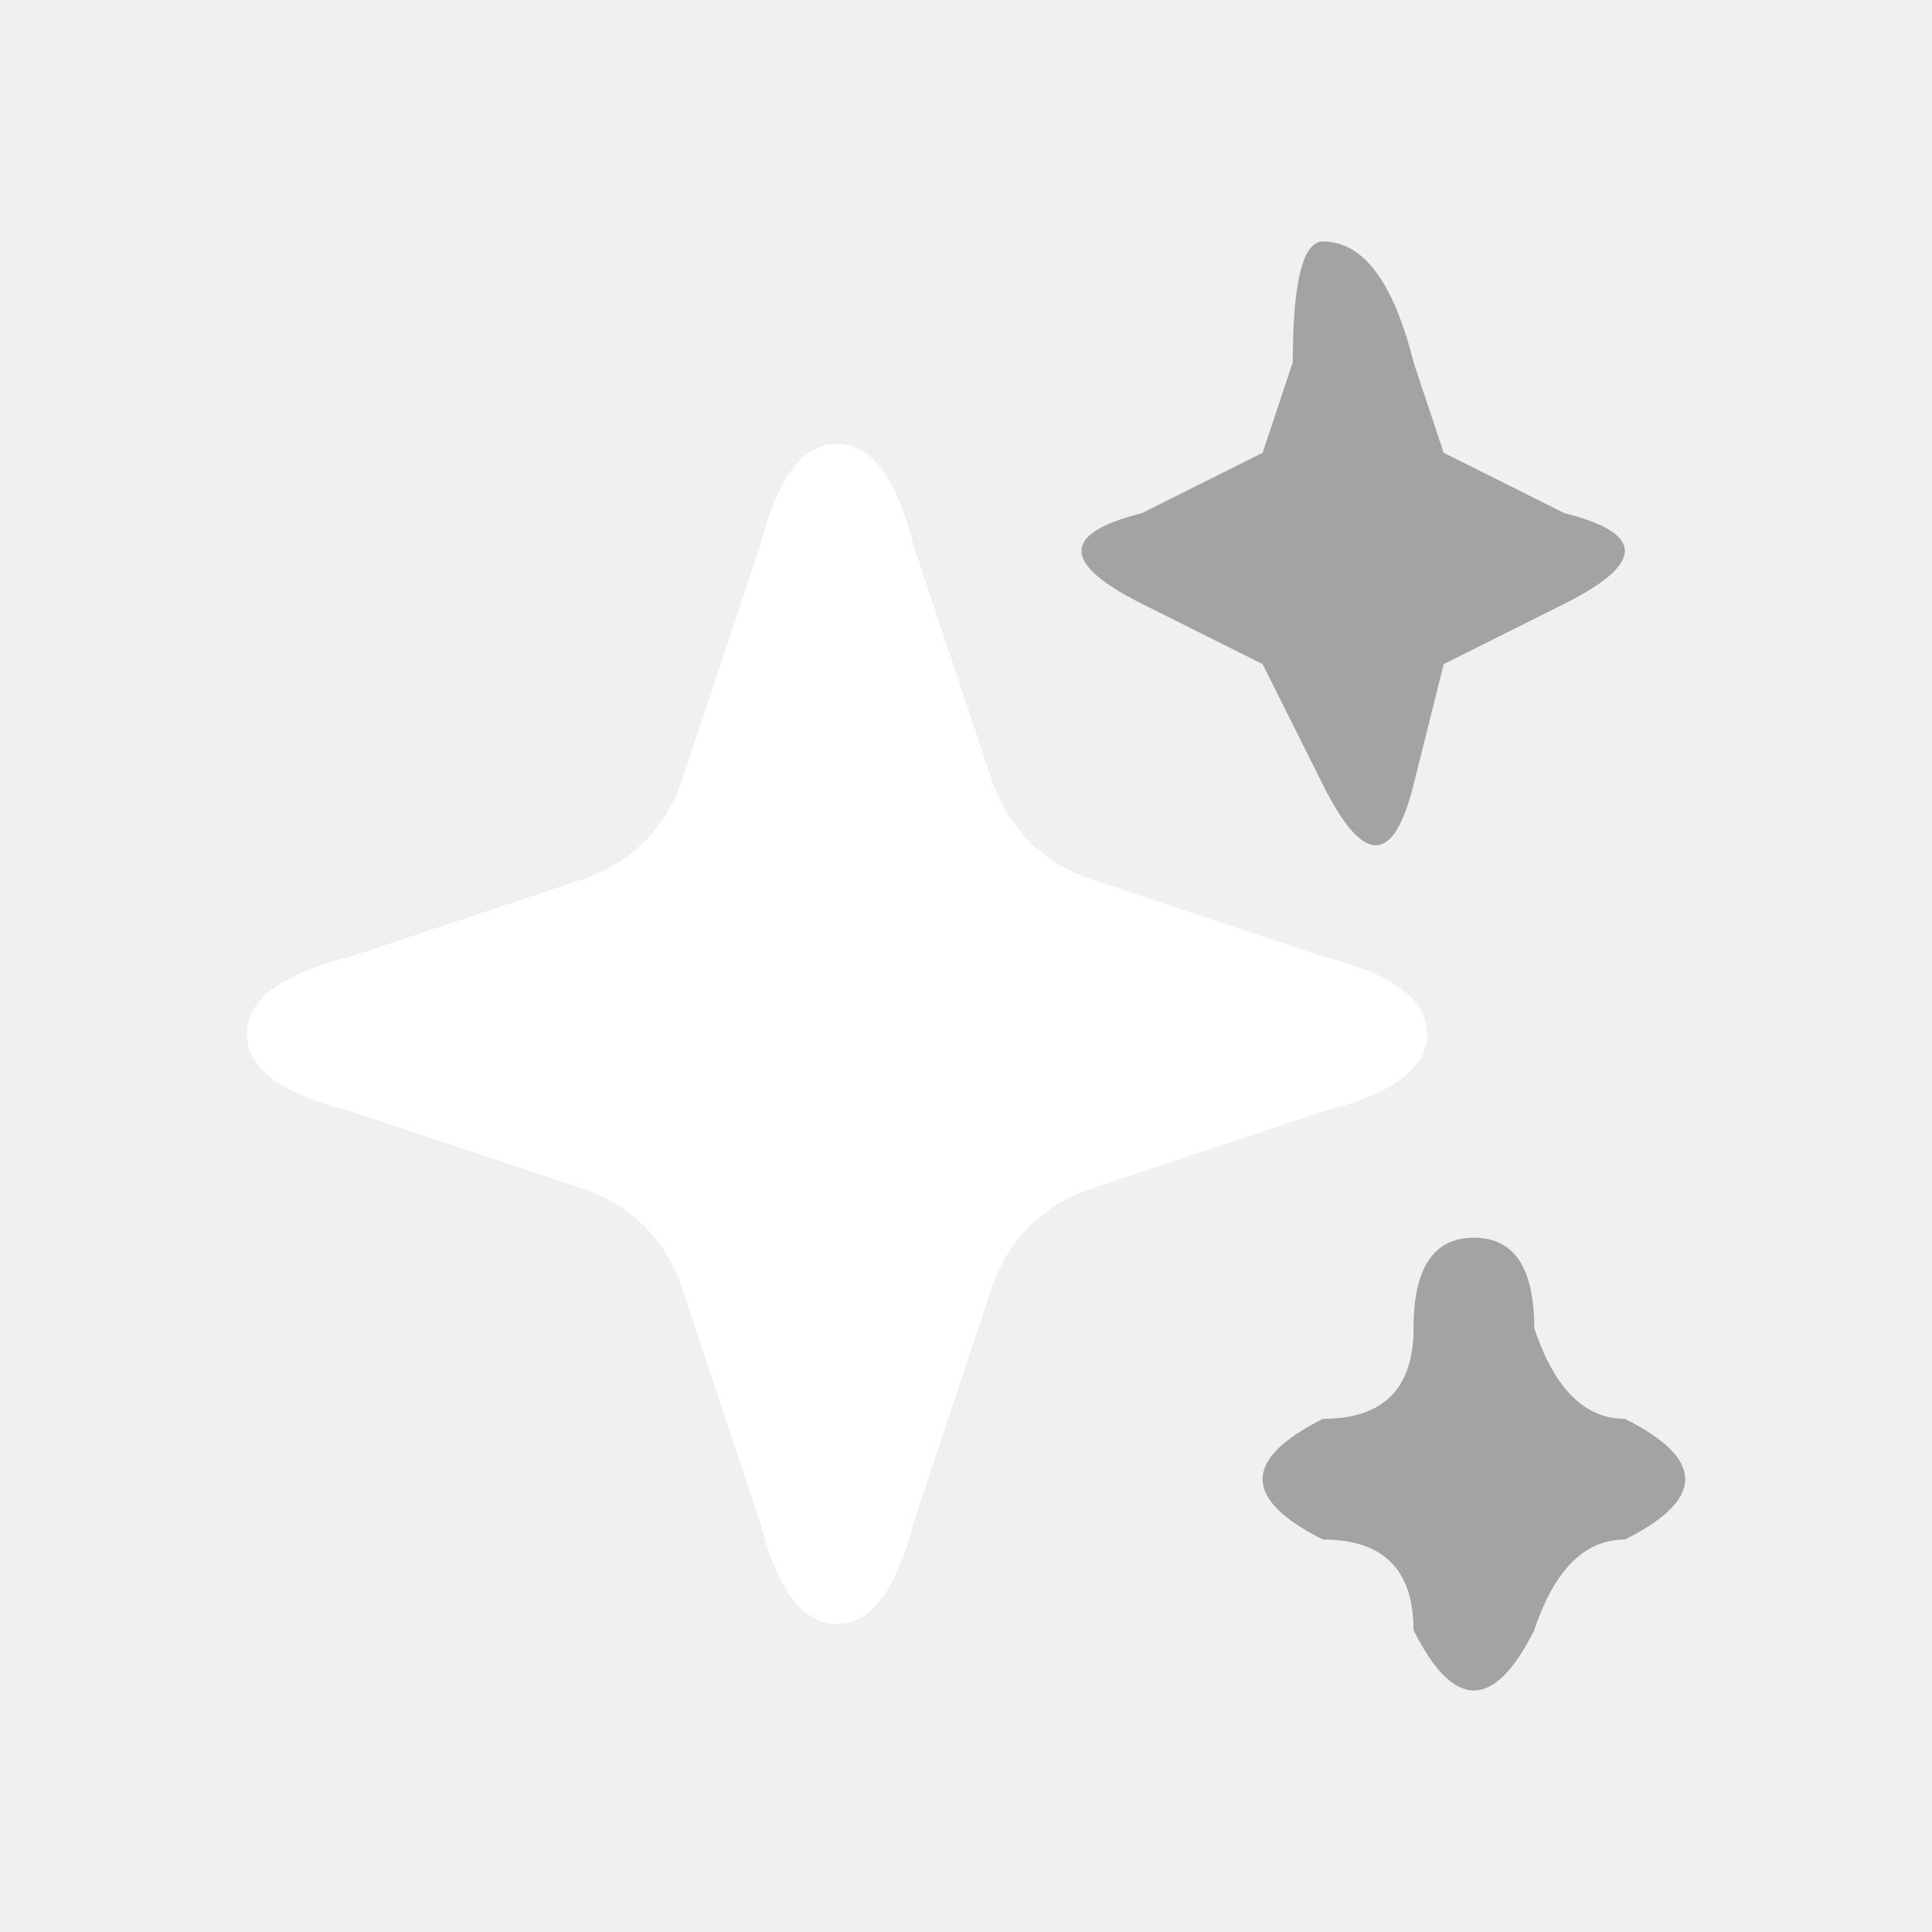
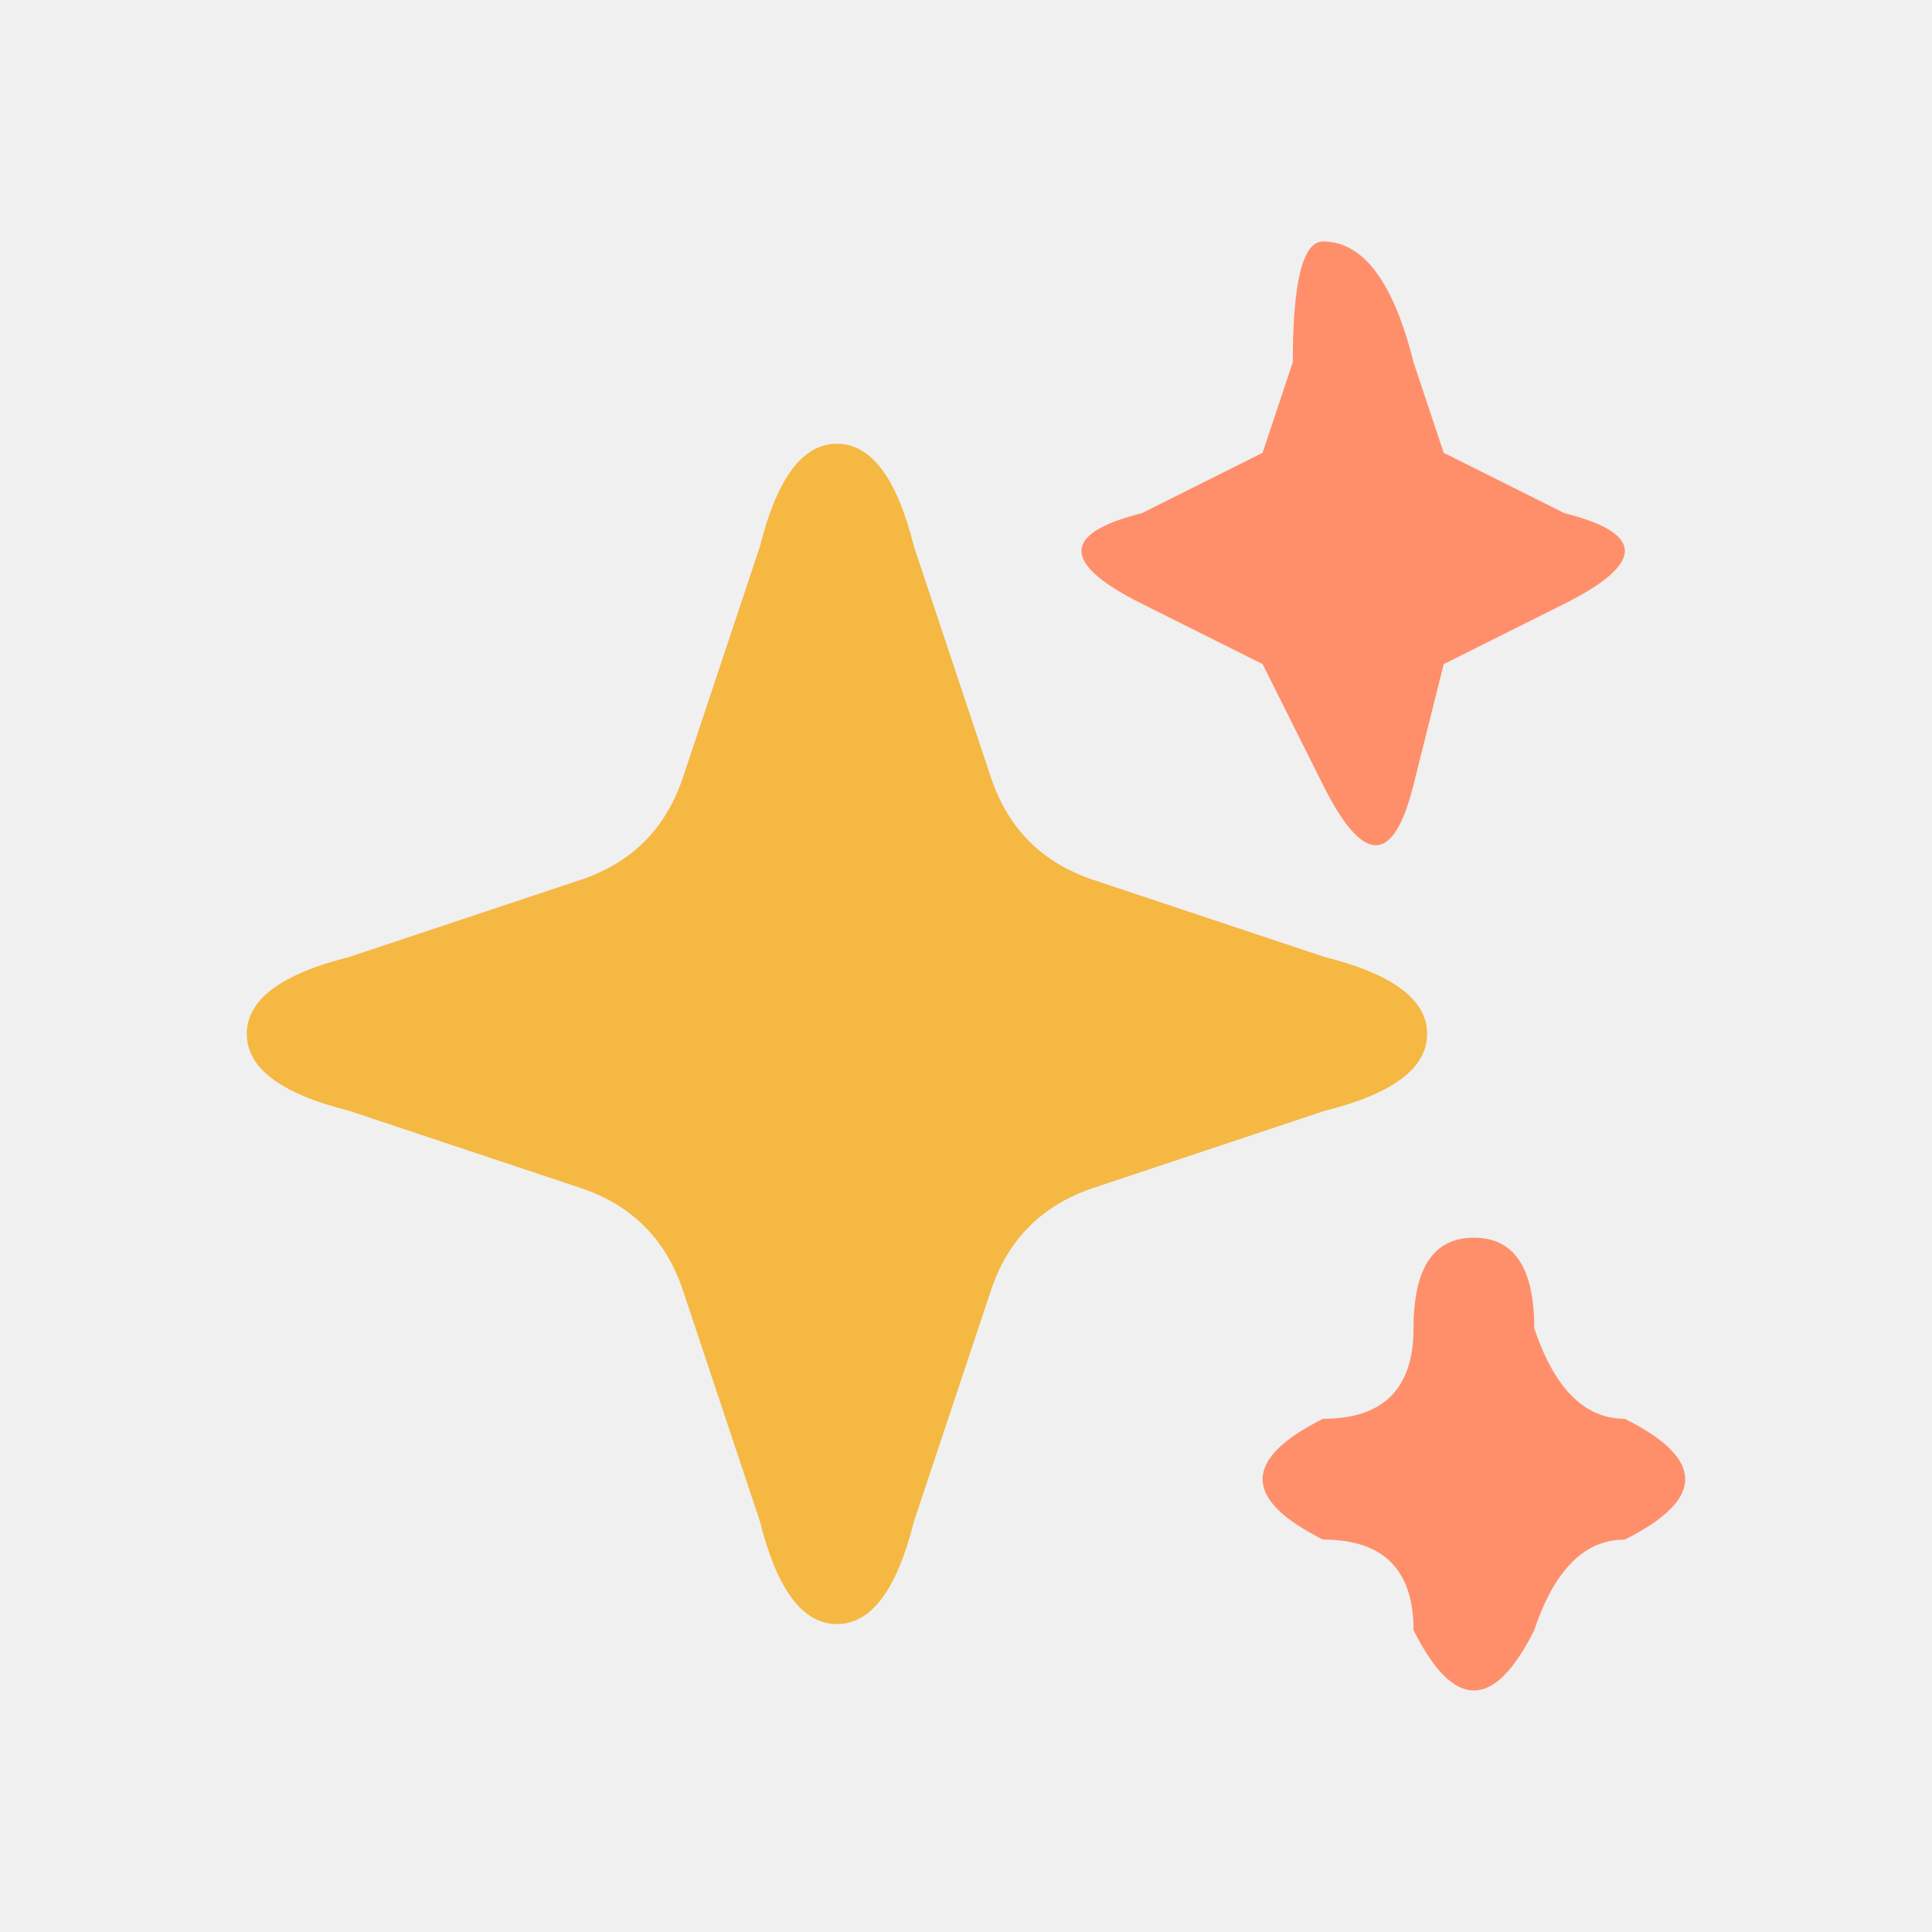
<svg xmlns="http://www.w3.org/2000/svg" width="64" height="64" viewBox="0 0 64 64" fill="none">
-   <path d="M27.725 14.7C28.858 14.7 29.708 15.833 30.275 18.1L32.825 25.75C33.392 27.45 34.525 28.583 36.225 29.15L43.875 31.7C46.142 32.267 47.275 33.117 47.275 34.25C47.275 35.383 46.142 36.233 43.875 36.8L36.225 39.35C34.525 39.917 33.392 41.05 32.825 42.75L30.275 50.4C29.708 52.667 28.858 53.8 27.725 53.8C26.592 53.8 25.742 52.667 25.175 50.4L22.625 42.75C22.058 41.05 20.925 39.917 19.225 39.35L11.575 36.8C9.308 36.233 8.175 35.383 8.175 34.25C8.175 33.117 9.308 32.267 11.575 31.7L19.225 29.15C20.925 28.583 22.058 27.45 22.625 25.75L25.175 18.1C25.742 15.833 26.592 14.7 27.725 14.7Z" fill="white" />
-   <path d="M43.825 8C45.158 8 46.158 9.333 46.825 12L47.825 15L51.825 17C54.492 17.667 54.492 18.667 51.825 20L47.825 22L46.825 26C46.158 28.667 45.158 28.667 43.825 26L41.825 22L37.825 20C35.158 18.667 35.158 17.667 37.825 17L41.825 15L42.825 12C42.825 9.333 43.158 8 43.825 8Z" fill="#A3A3A3" />
-   <path d="M48.825 41C50.158 41 50.825 42 50.825 44C51.492 46 52.492 47 53.825 47C56.492 48.333 56.492 49.667 53.825 51C52.492 51 51.492 52 50.825 54C49.492 56.667 48.158 56.667 46.825 54C46.825 52 45.825 51 43.825 51C41.158 49.667 41.158 48.333 43.825 47C45.825 47 46.825 46 46.825 44C46.825 42 47.492 41 48.825 41Z" fill="#A3A3A3" />
+   <path d="M27.725 14.7C28.858 14.7 29.708 15.833 30.275 18.1L32.825 25.75C33.392 27.45 34.525 28.583 36.225 29.15L43.875 31.7C46.142 32.267 47.275 33.117 47.275 34.25C47.275 35.383 46.142 36.233 43.875 36.8L36.225 39.35C34.525 39.917 33.392 41.05 32.825 42.75L30.275 50.4C29.708 52.667 28.858 53.8 27.725 53.8C26.592 53.8 25.742 52.667 25.175 50.4L22.625 42.75C22.058 41.05 20.925 39.917 19.225 39.35L11.575 36.8C9.308 36.233 8.175 35.383 8.175 34.25C8.175 33.117 9.308 32.267 11.575 31.7L19.225 29.15C20.925 28.583 22.058 27.45 22.625 25.75L25.175 18.1C25.742 15.833 26.592 14.7 27.725 14.7Z" fill="#F5B842" />
+   <path d="M43.825 8C45.158 8 46.158 9.333 46.825 12L47.825 15L51.825 17C54.492 17.667 54.492 18.667 51.825 20L47.825 22L46.825 26C46.158 28.667 45.158 28.667 43.825 26L41.825 22L37.825 20C35.158 18.667 35.158 17.667 37.825 17L41.825 15L42.825 12C42.825 9.333 43.158 8 43.825 8Z" fill="#FF8F6B" />
+   <path d="M48.825 41C50.158 41 50.825 42 50.825 44C51.492 46 52.492 47 53.825 47C56.492 48.333 56.492 49.667 53.825 51C52.492 51 51.492 52 50.825 54C49.492 56.667 48.158 56.667 46.825 54C46.825 52 45.825 51 43.825 51C41.158 49.667 41.158 48.333 43.825 47C45.825 47 46.825 46 46.825 44C46.825 42 47.492 41 48.825 41Z" fill="#FF8F6B" />
</svg>
